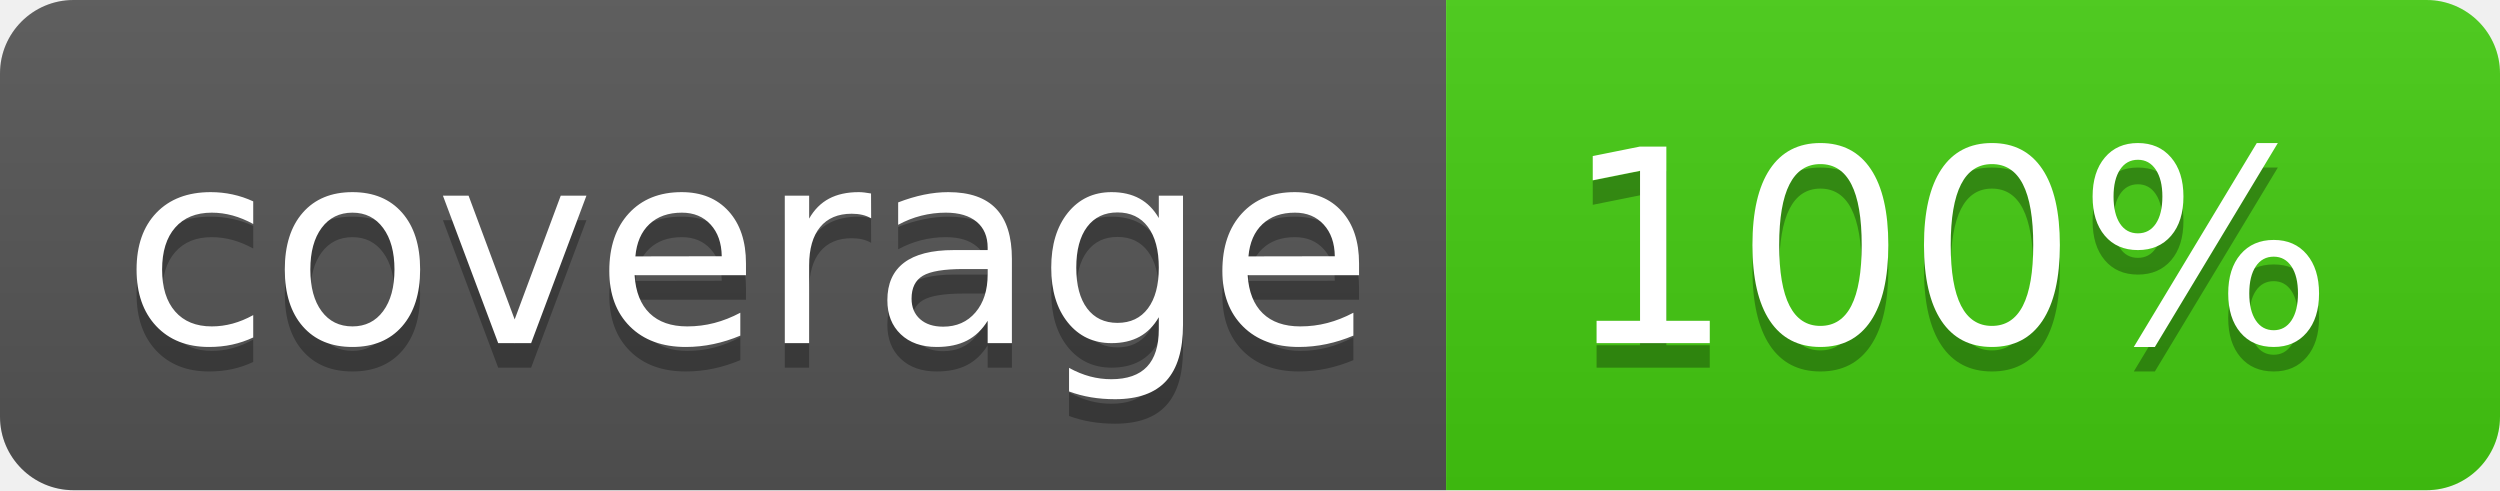
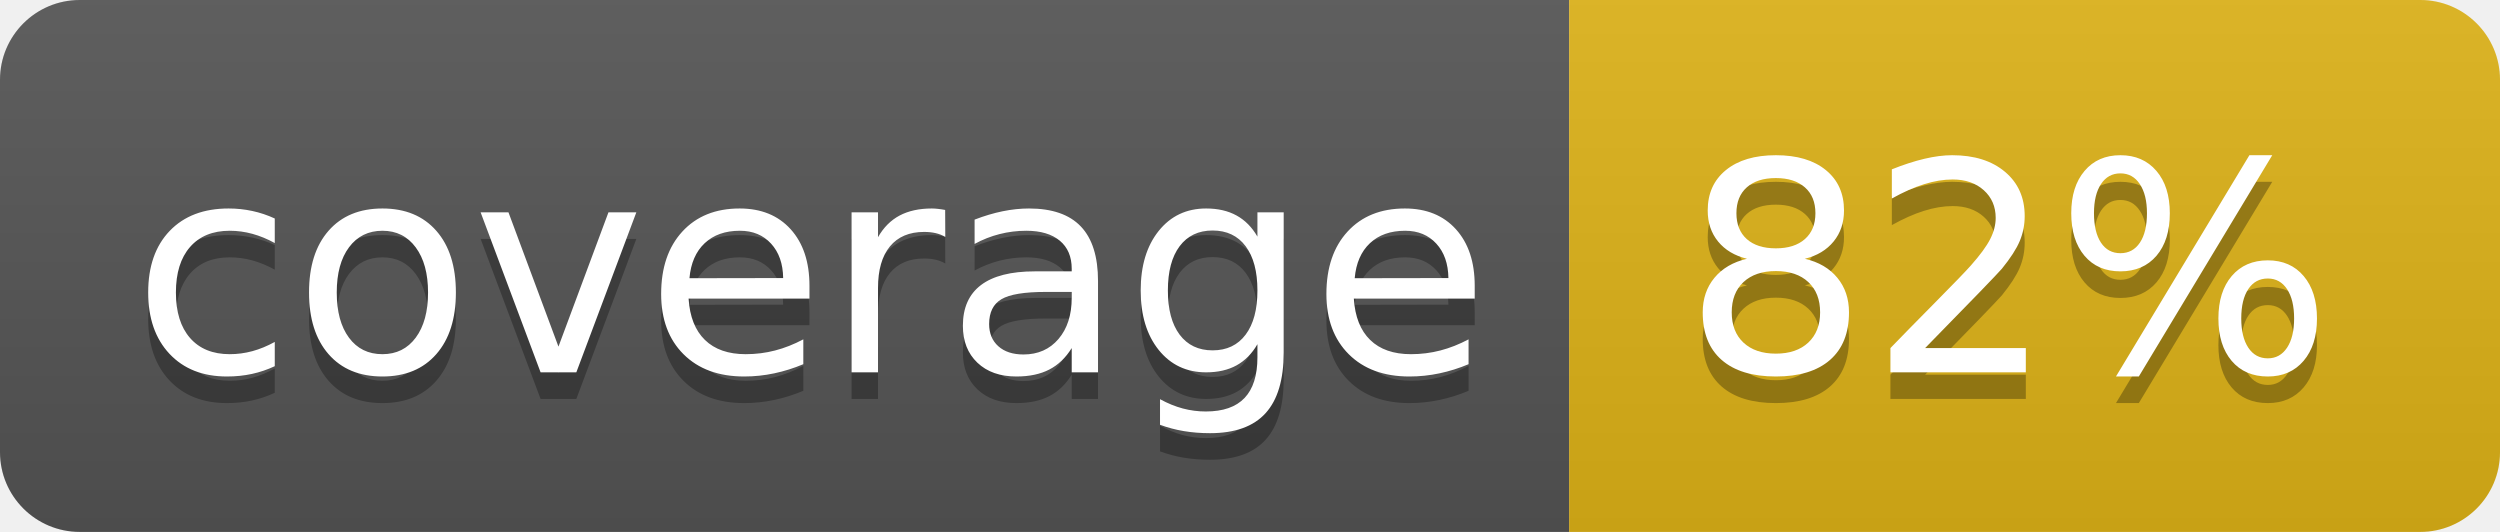
- <svg xmlns="http://www.w3.org/2000/svg" width="102" height="20">
+ <svg xmlns="http://www.w3.org/2000/svg" width="94" height="20">
  <linearGradient id="b" x2="0" y2="100%">
    <stop offset="0" stop-color="#bbb" stop-opacity=".1" />
    <stop offset="1" stop-opacity=".1" />
  </linearGradient>
  <clipPath id="a">
-     <rect width="102" height="20" rx="3" fill="#fff" />
+     <rect width="94" height="20" rx="3" fill="#fff" />
  </clipPath>
  <g clip-path="url(#a)">
    <path fill="#555" d="M0 0h59v20H0z" />
-     <path fill="#4c1" d="M59 0h43v20H59z" />
-     <path fill="url(#b)" d="M0 0h102v20H0z" />
+     <path fill="#dfb317" d="M59 0h35v20H59z" />
+     <path fill="url(#b)" d="M0 0h94v20H0z" />
  </g>
  <g fill="#fff" text-anchor="middle" font-family="DejaVu Sans,Verdana,Geneva,sans-serif" font-size="110">
    <text x="305" y="150" fill="#010101" fill-opacity=".3" transform="scale(.1)" textLength="490">coverage</text>
    <text x="305" y="140" transform="scale(.1)" textLength="490">coverage</text>
-     <text x="795" y="150" fill="#010101" fill-opacity=".3" transform="scale(.1)" textLength="330">100%</text>
-     <text x="795" y="140" transform="scale(.1)" textLength="330">100%</text>
+     <text x="755" y="150" fill="#010101" fill-opacity=".3" transform="scale(.1)" textLength="250">82%</text>
+     <text x="755" y="140" transform="scale(.1)" textLength="250">82%</text>
  </g>
</svg>
